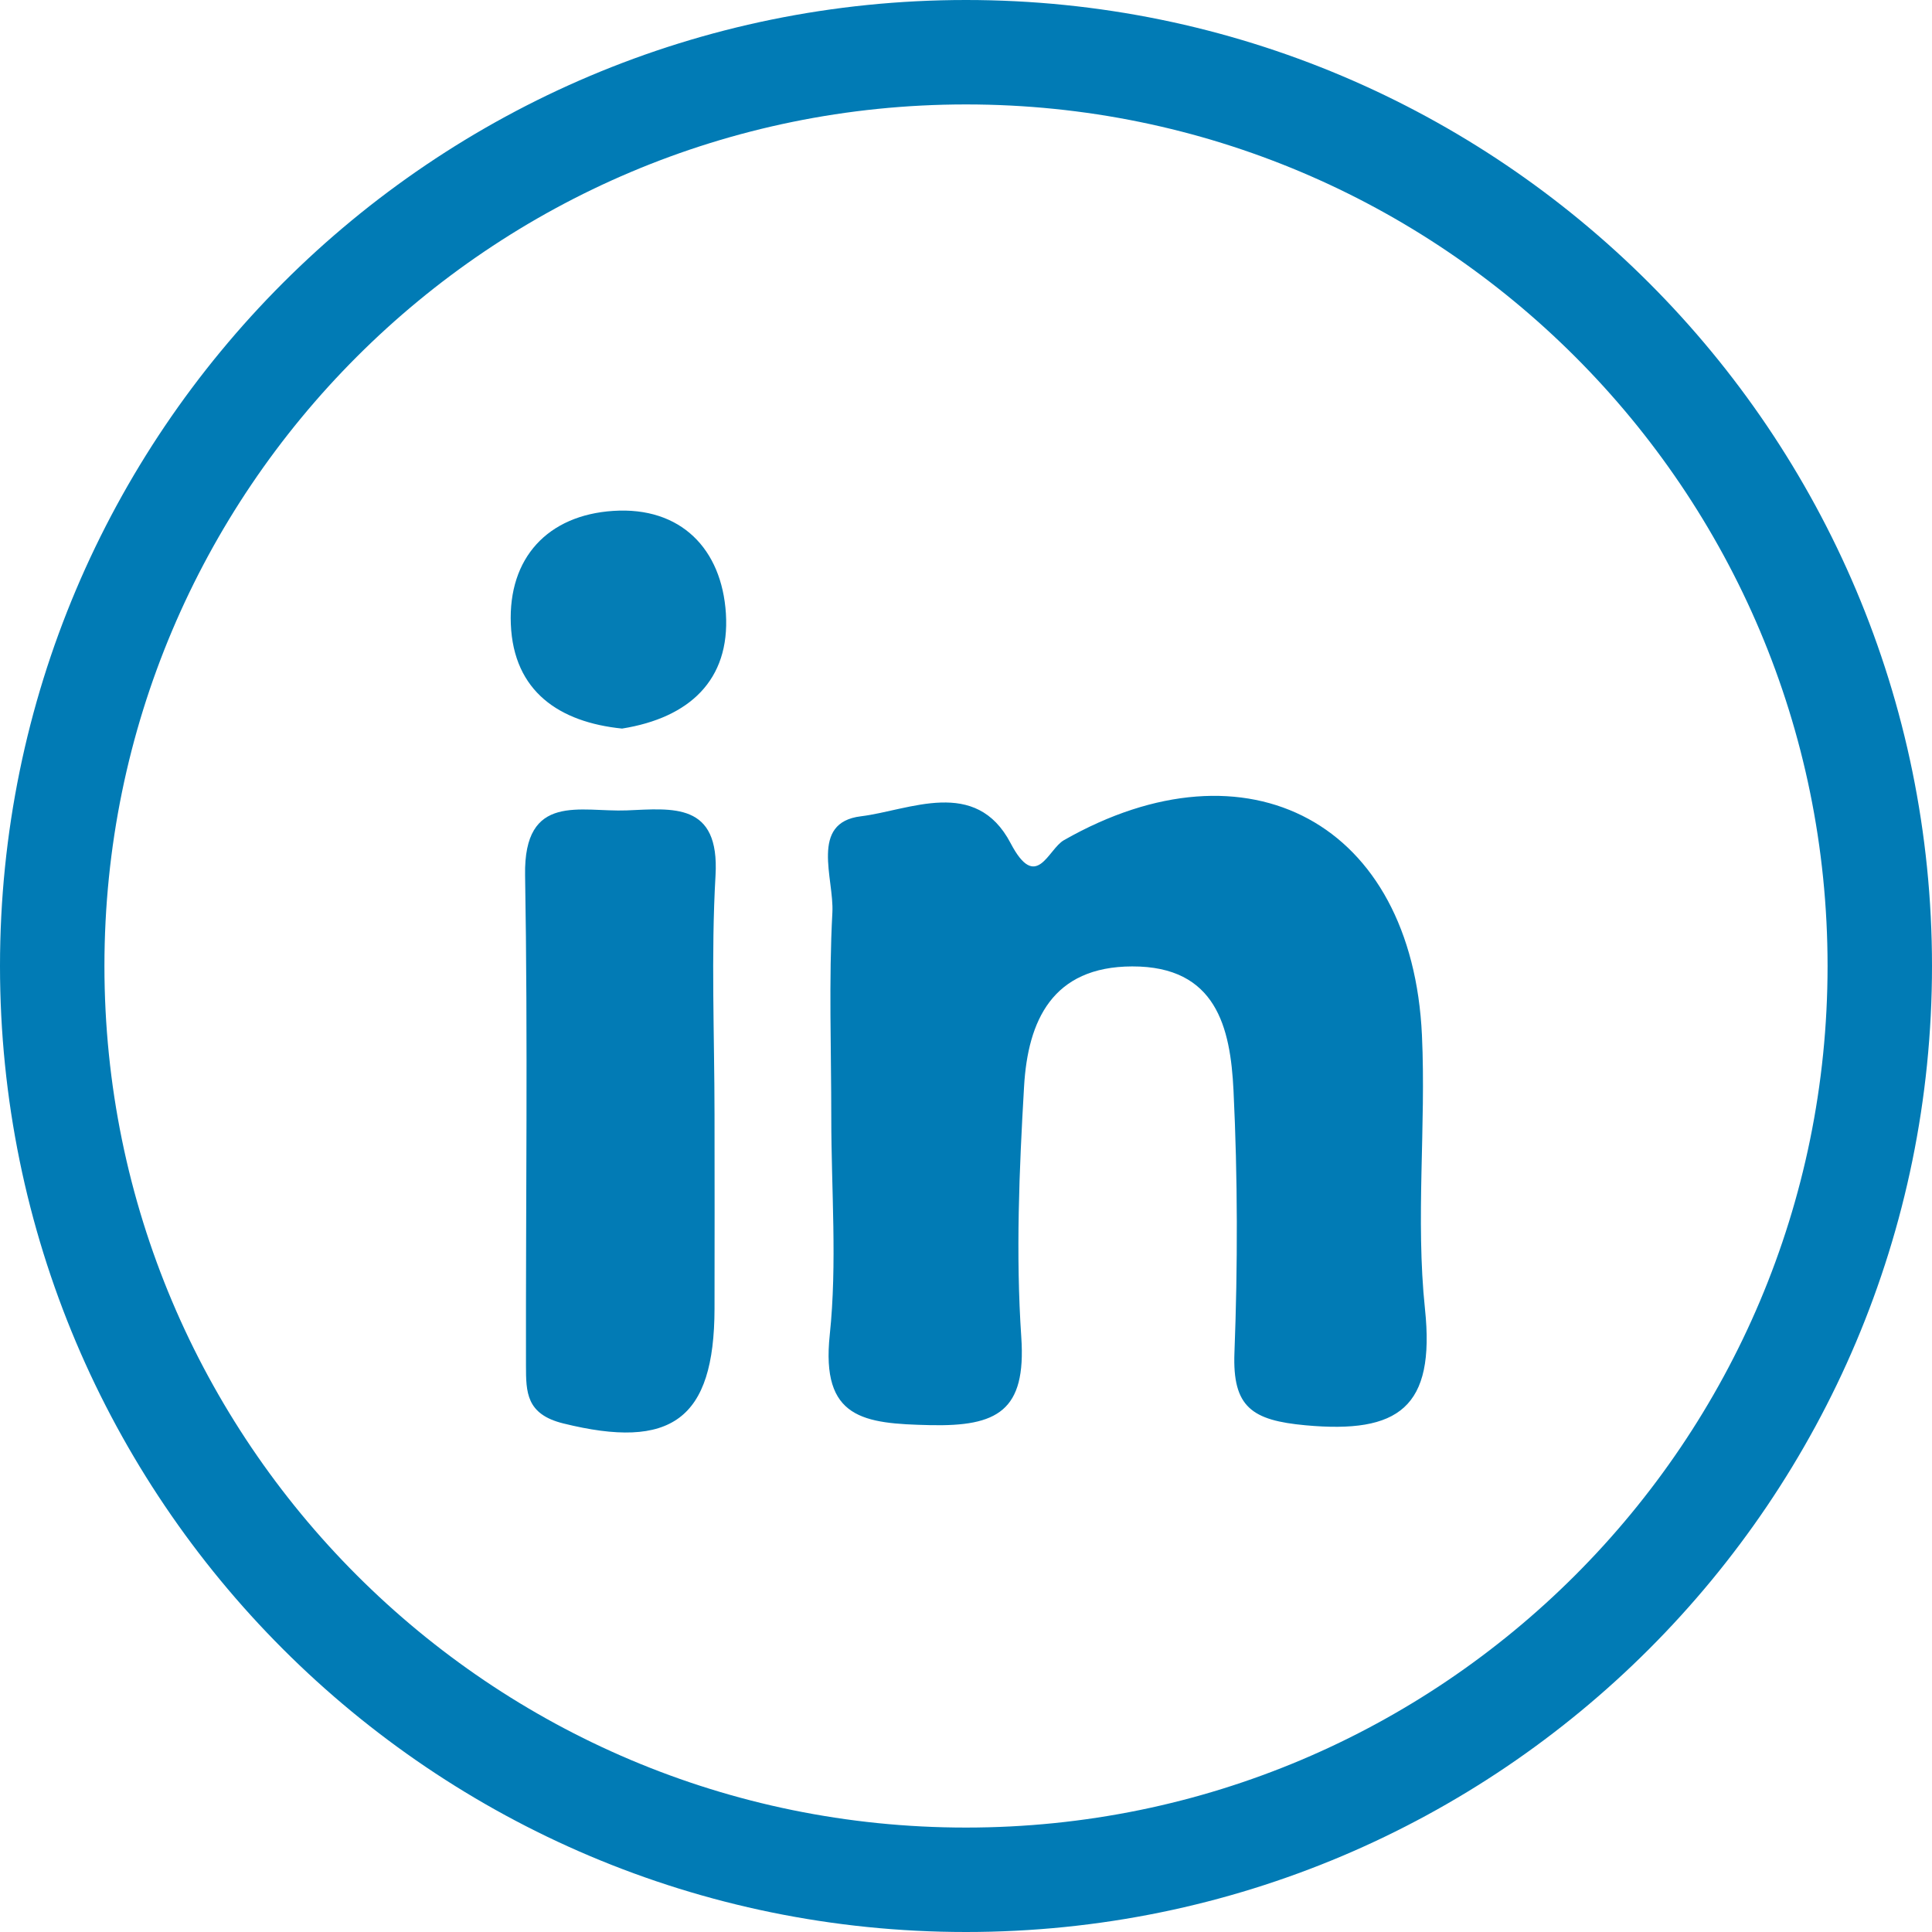
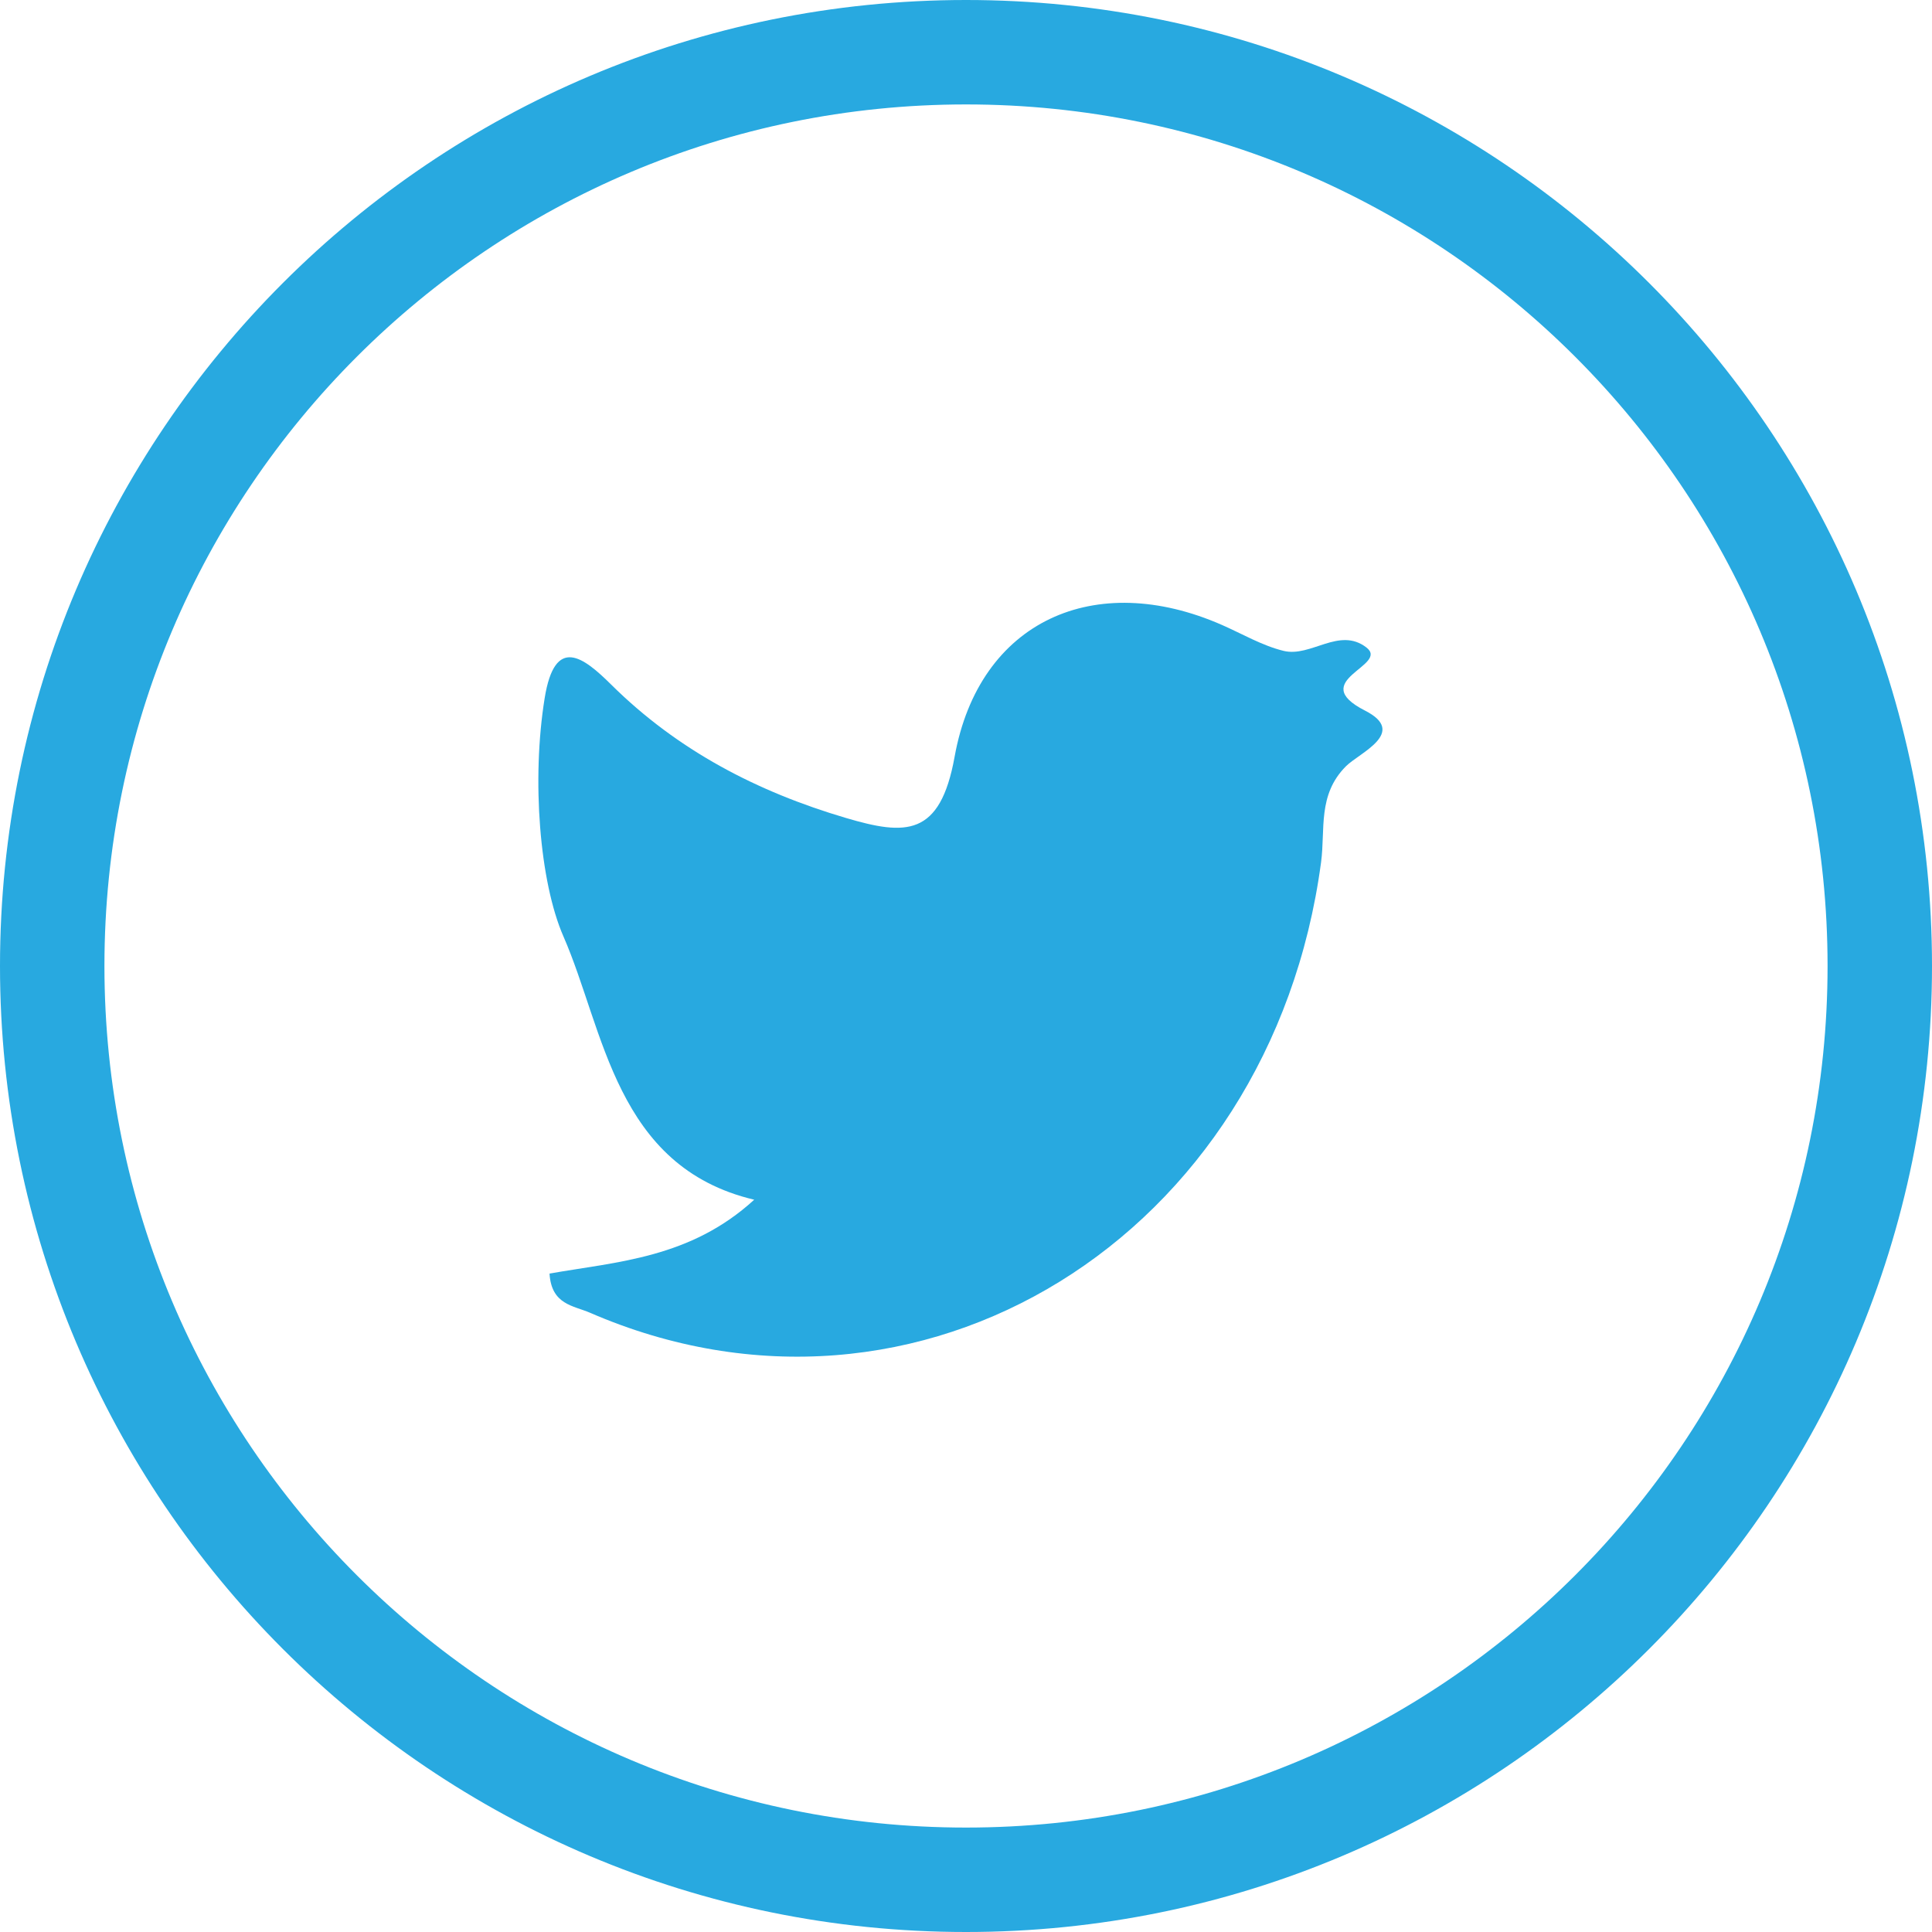
<svg xmlns="http://www.w3.org/2000/svg" version="1.1" x="0px" y="0px" width="37px" height="37px" viewBox="0 0 37 37" style="enable-background:new 0 0 37 37;" xml:space="preserve">
  <style type="text/css">
- 	.st0{fill:#017BB5;}
- 	.st1{fill:#027BB5;}
- 	.st2{fill:#047DB5;}
- 	.st3{fill:none;stroke:#017BB5;stroke-width:2;stroke-miterlimit:10;}
+ 	.st0{fill:#28A9E0;}
+ 	.st1{fill:none;stroke:#28A9E0;stroke-width:2;stroke-miterlimit:10;}
</style>
  <defs>
</defs>
-   <g id="Linkedin_1_">
-     <path id="XMLID_19_" class="st0" d="M15.92,21.409c0-1.311-0.049-2.625,0.021-3.933c0.035-0.652-0.442-1.723,0.546-1.843   c0.928-0.113,2.199-0.761,2.868,0.516c0.495,0.944,0.713,0.116,1.021-0.059c3.528-2.011,6.67-0.322,6.856,3.738   c0.08,1.745-0.124,3.511,0.058,5.241c0.199,1.891-0.505,2.39-2.286,2.227c-1.023-0.094-1.403-0.343-1.363-1.388   c0.064-1.673,0.063-3.353-0.018-5.025c-0.059-1.207-0.33-2.379-1.941-2.375c-1.53,0.004-1.997,1.041-2.07,2.3   c-0.093,1.598-0.161,3.21-0.053,4.804c0.095,1.408-0.455,1.71-1.751,1.681c-1.266-0.029-2.089-0.117-1.917-1.732   C16.035,24.19,15.92,22.793,15.92,21.409z" />
-     <path id="XMLID_18_" class="st1" d="M13.684,21.353c0.001,1.237,0.003,2.475,0,3.712c-0.005,2.124-0.831,2.707-2.898,2.195   c-0.711-0.176-0.712-0.599-0.713-1.107c-0.005-3.13,0.037-6.261-0.017-9.39c-0.028-1.597,1.068-1.207,1.946-1.243   c0.883-0.036,1.782-0.162,1.701,1.248C13.616,18.292,13.683,19.824,13.684,21.353z" />
-     <path id="XMLID_17_" class="st2" d="M11.913,13.953c-1.194-0.121-2.078-0.706-2.13-2c-0.052-1.272,0.71-2.088,1.963-2.169   c1.291-0.084,2.078,0.727,2.156,1.967C13.981,13.022,13.204,13.747,11.913,13.953z" />
-     <circle id="XMLID_16_" class="st3" cx="18.5" cy="18.5" r="17.5" />
+   <g id="Twitter_1_">
+     <path id="XMLID_17_" class="st0" d="M10.524,24.39c1.302-0.228,2.697-0.295,3.92-1.414c-2.662-0.631-2.869-3.249-3.653-5.041   c-0.457-1.044-0.613-3.003-0.36-4.565c0.196-1.215,0.746-0.782,1.276-0.257c1.271,1.258,2.793,2.05,4.497,2.553   c1.139,0.336,1.801,0.364,2.078-1.174c0.47-2.608,2.692-3.59,5.121-2.523c0.391,0.172,0.77,0.396,1.179,0.496   c0.524,0.128,1.064-0.466,1.585-0.066c0.455,0.349-1.161,0.631-0.025,1.21c0.826,0.421-0.11,0.809-0.365,1.065   c-0.548,0.549-0.393,1.21-0.477,1.839c-0.962,7.189-7.721,11.354-14.002,8.627C10.983,25.003,10.56,24.989,10.524,24.39z" />
+     <circle id="XMLID_16_" class="st1" cx="18.5" cy="18.5" r="17.5" />
  </g>
</svg>
